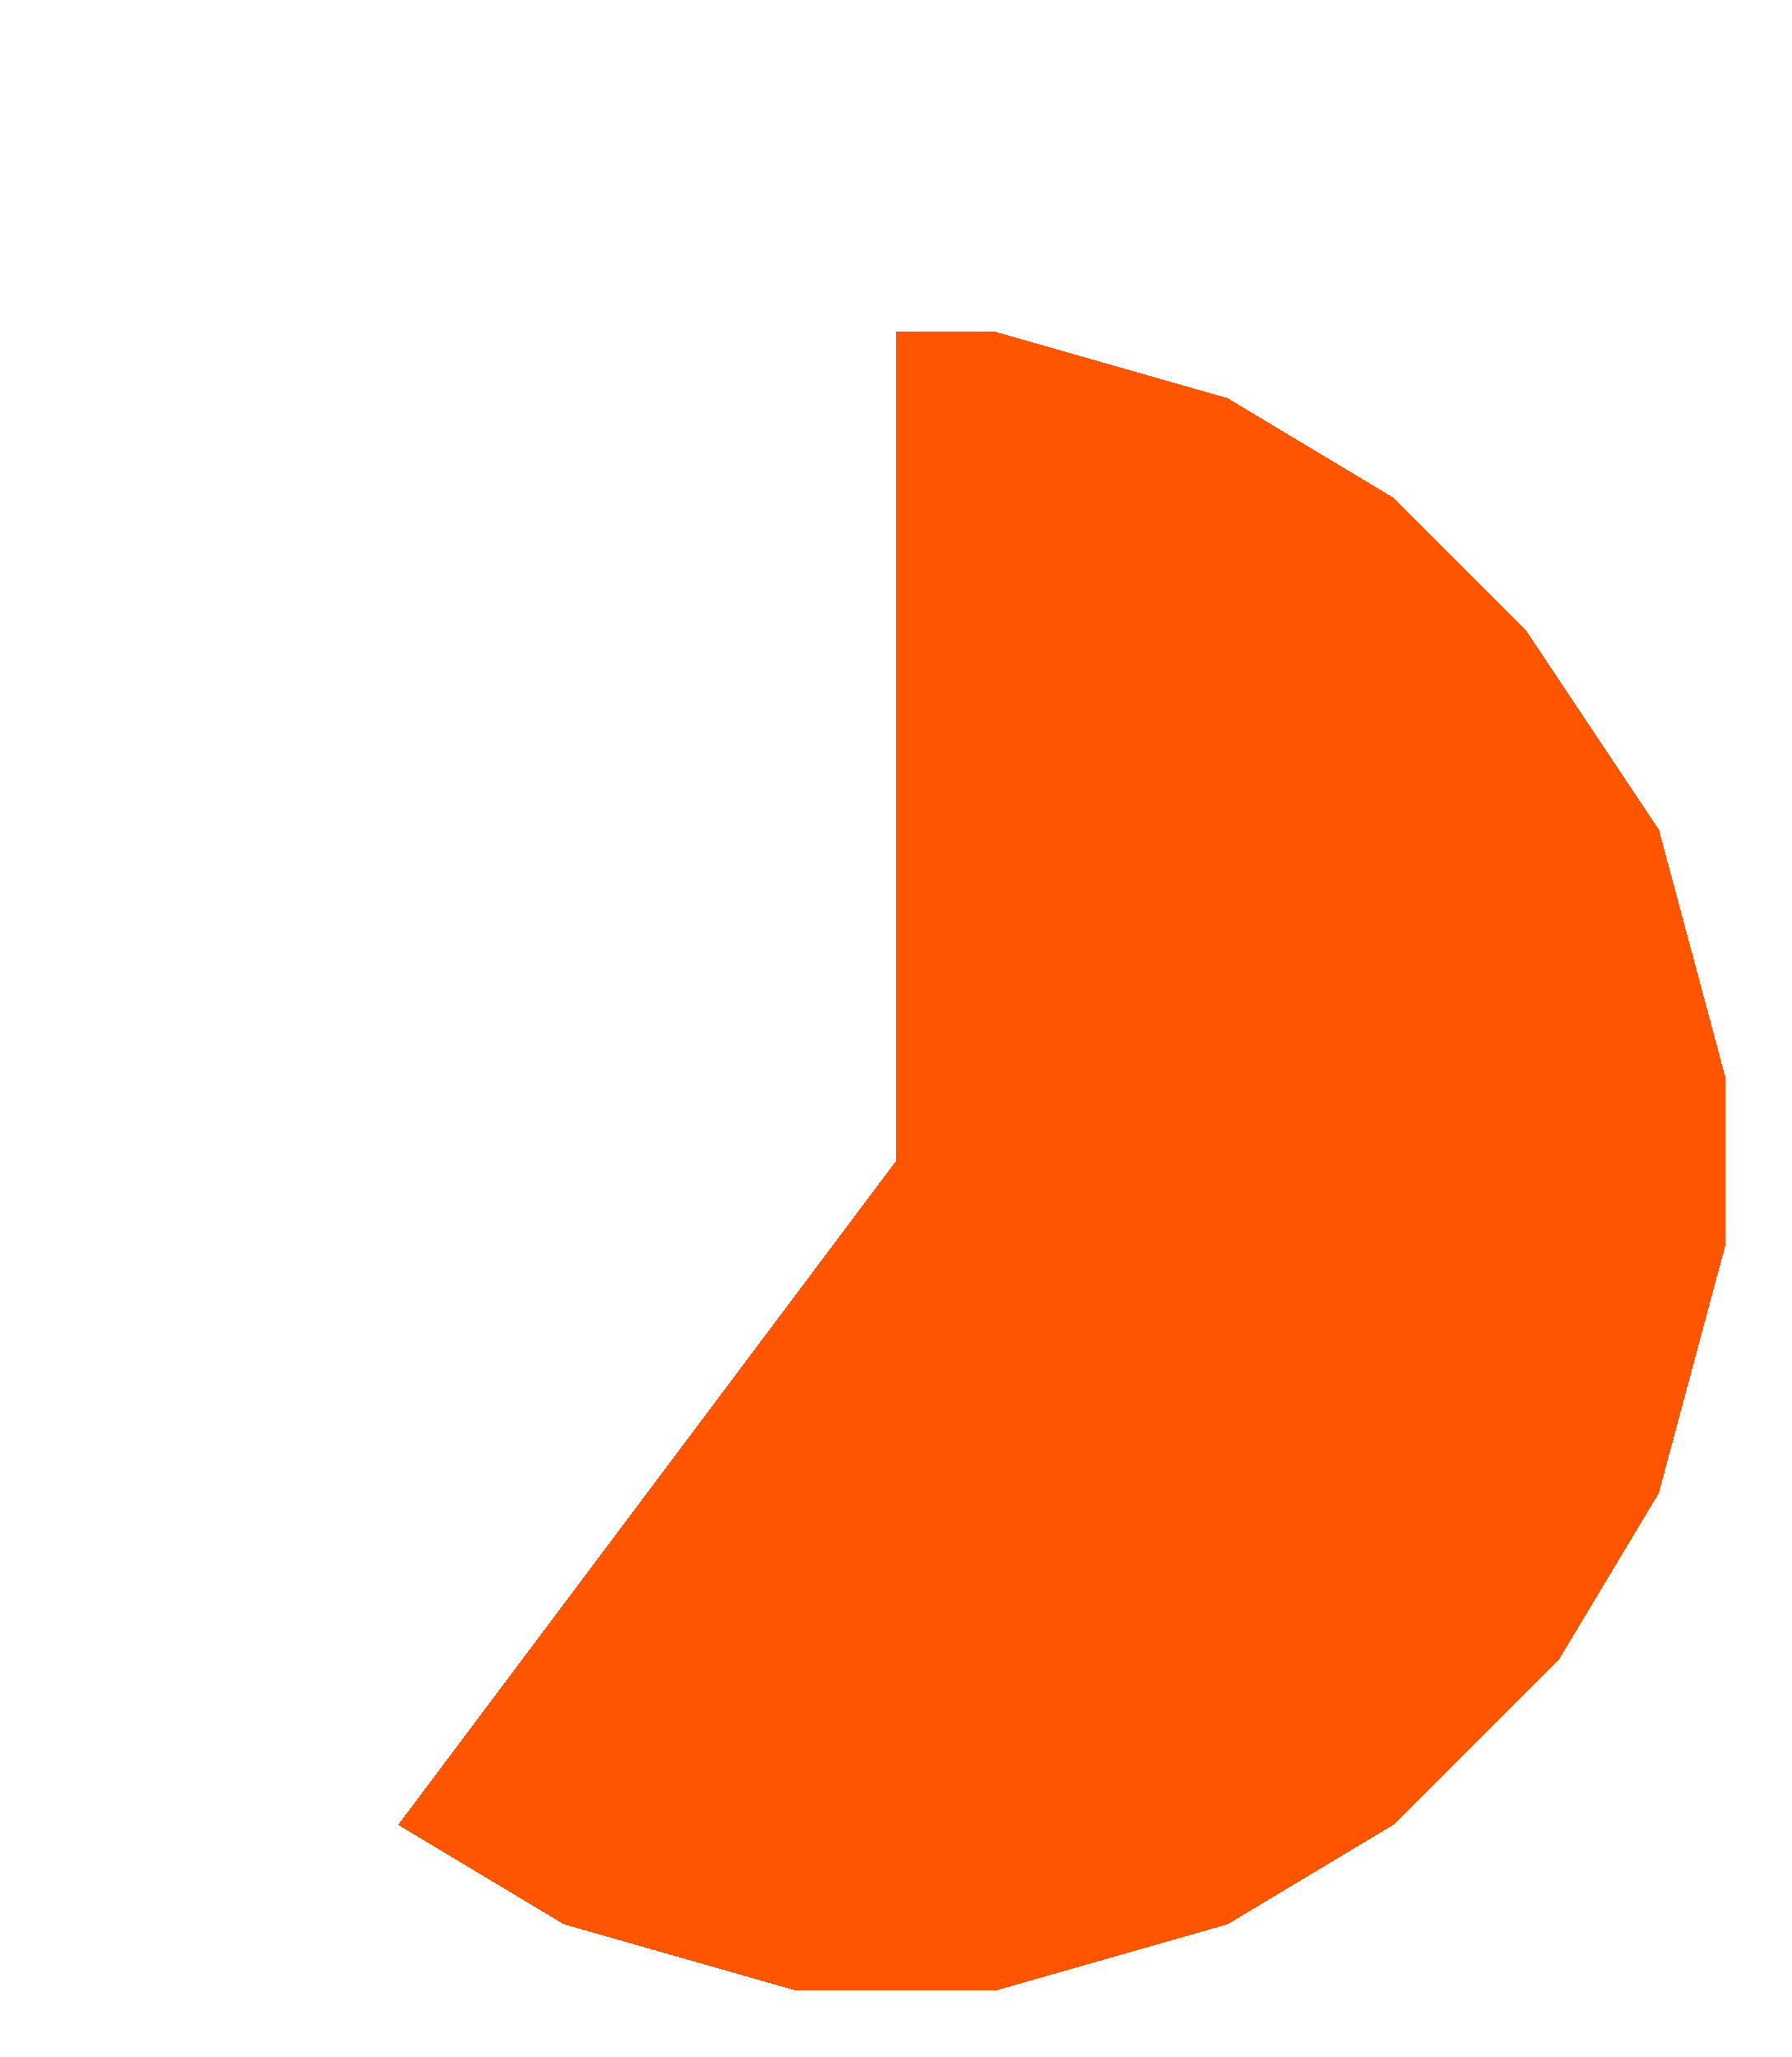
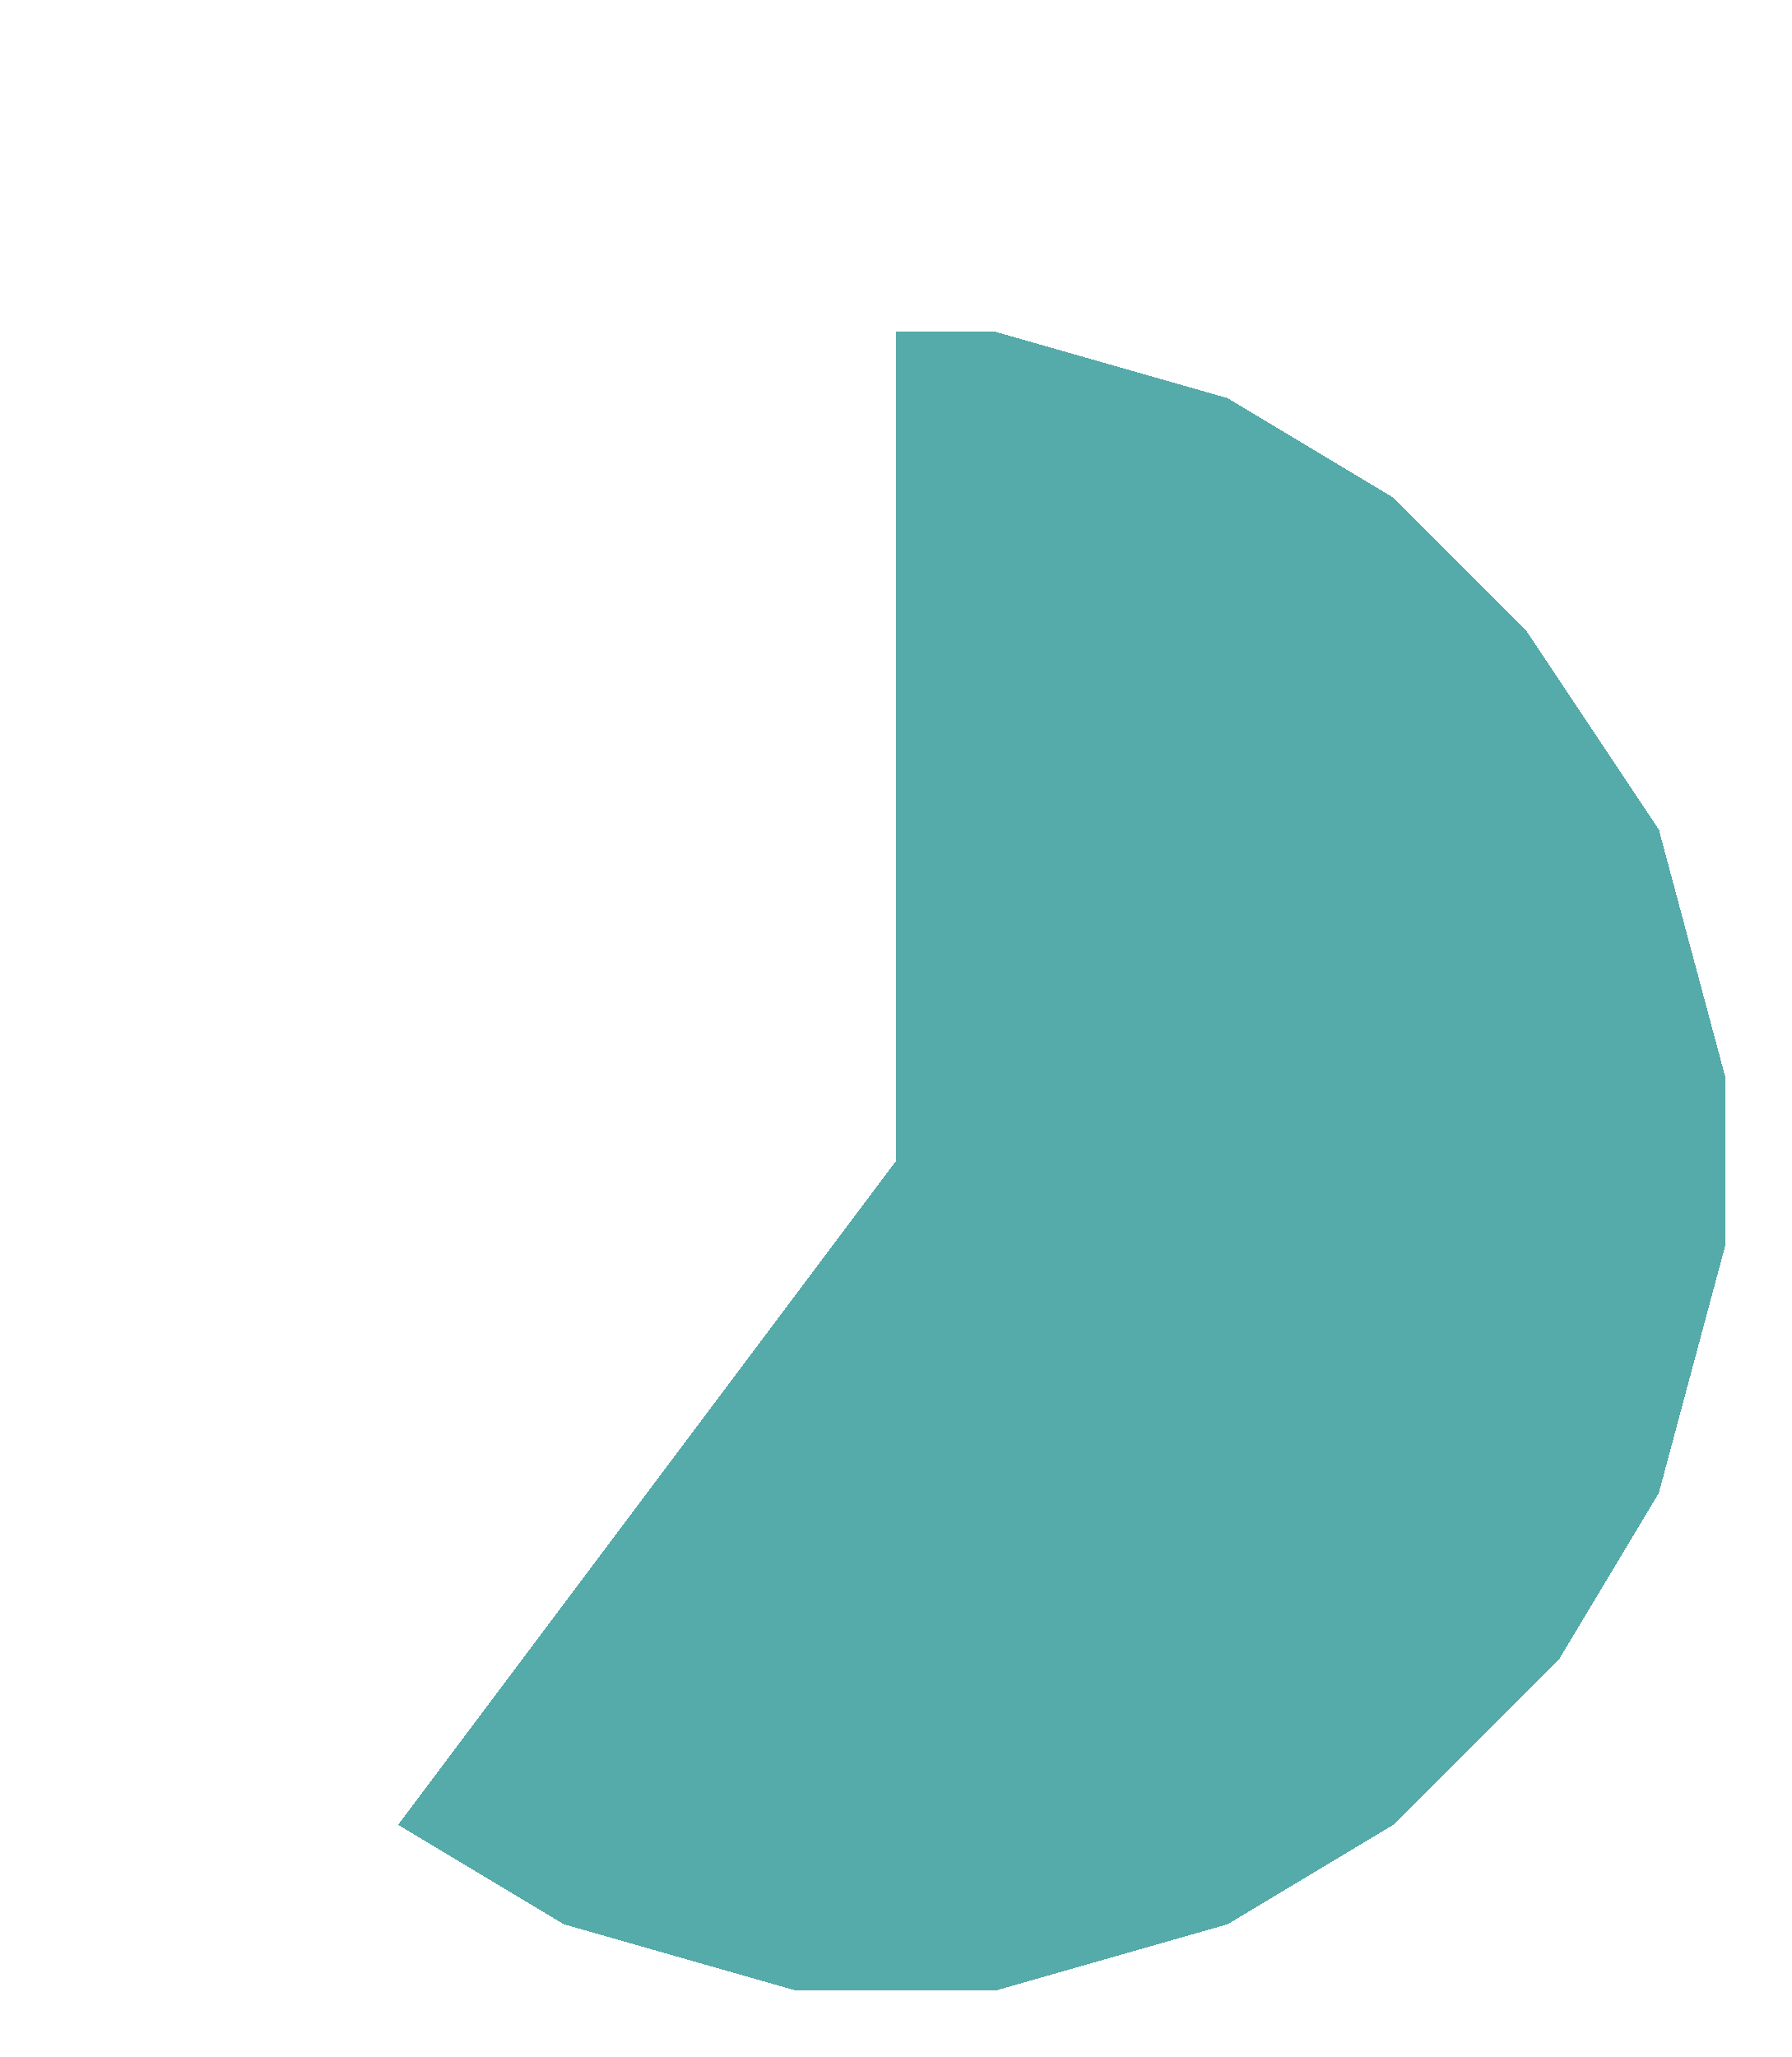
<svg xmlns="http://www.w3.org/2000/svg" width="54" height="62" viewBox="0 0 54 62" id="svg2" version="1.1" style="shape-rendering:crispEdges">
  <defs id="defs4" />
  <g id="layer1" transform="translate(11.01306,-995.9673)">
-     <path id="path3802-9" d="m 0.987,1050.967 5,3 7,2 6,0 7,-2 5,-3 5,-5 3,-5 2,-7.449 0,-5.102 -2,-7.449 -4,-6 -4,-4 -5,-3 -7,-2 -3,0 0,25 z" style="fill:#ff5500;fill-opacity:1;fill-rule:evenodd;stroke:none;stroke-width:2;stroke-linecap:butt;stroke-linejoin:miter;stroke-miterlimit:4;stroke-dasharray:none;stroke-opacity:1;shape-rendering:crispEdges" />
+     <path id="path3802-9" d="m 0.987,1050.967 5,3 7,2 6,0 7,-2 5,-3 5,-5 3,-5 2,-7.449 0,-5.102 -2,-7.449 -4,-6 -4,-4 -5,-3 -7,-2 -3,0 0,25 z" style="fill:#55aaaa;fill-opacity:1;fill-rule:evenodd;stroke:none;stroke-width:2;stroke-linecap:butt;stroke-linejoin:miter;stroke-miterlimit:4;stroke-dasharray:none;stroke-opacity:1;shape-rendering:crispEdges" />
  </g>
</svg>
